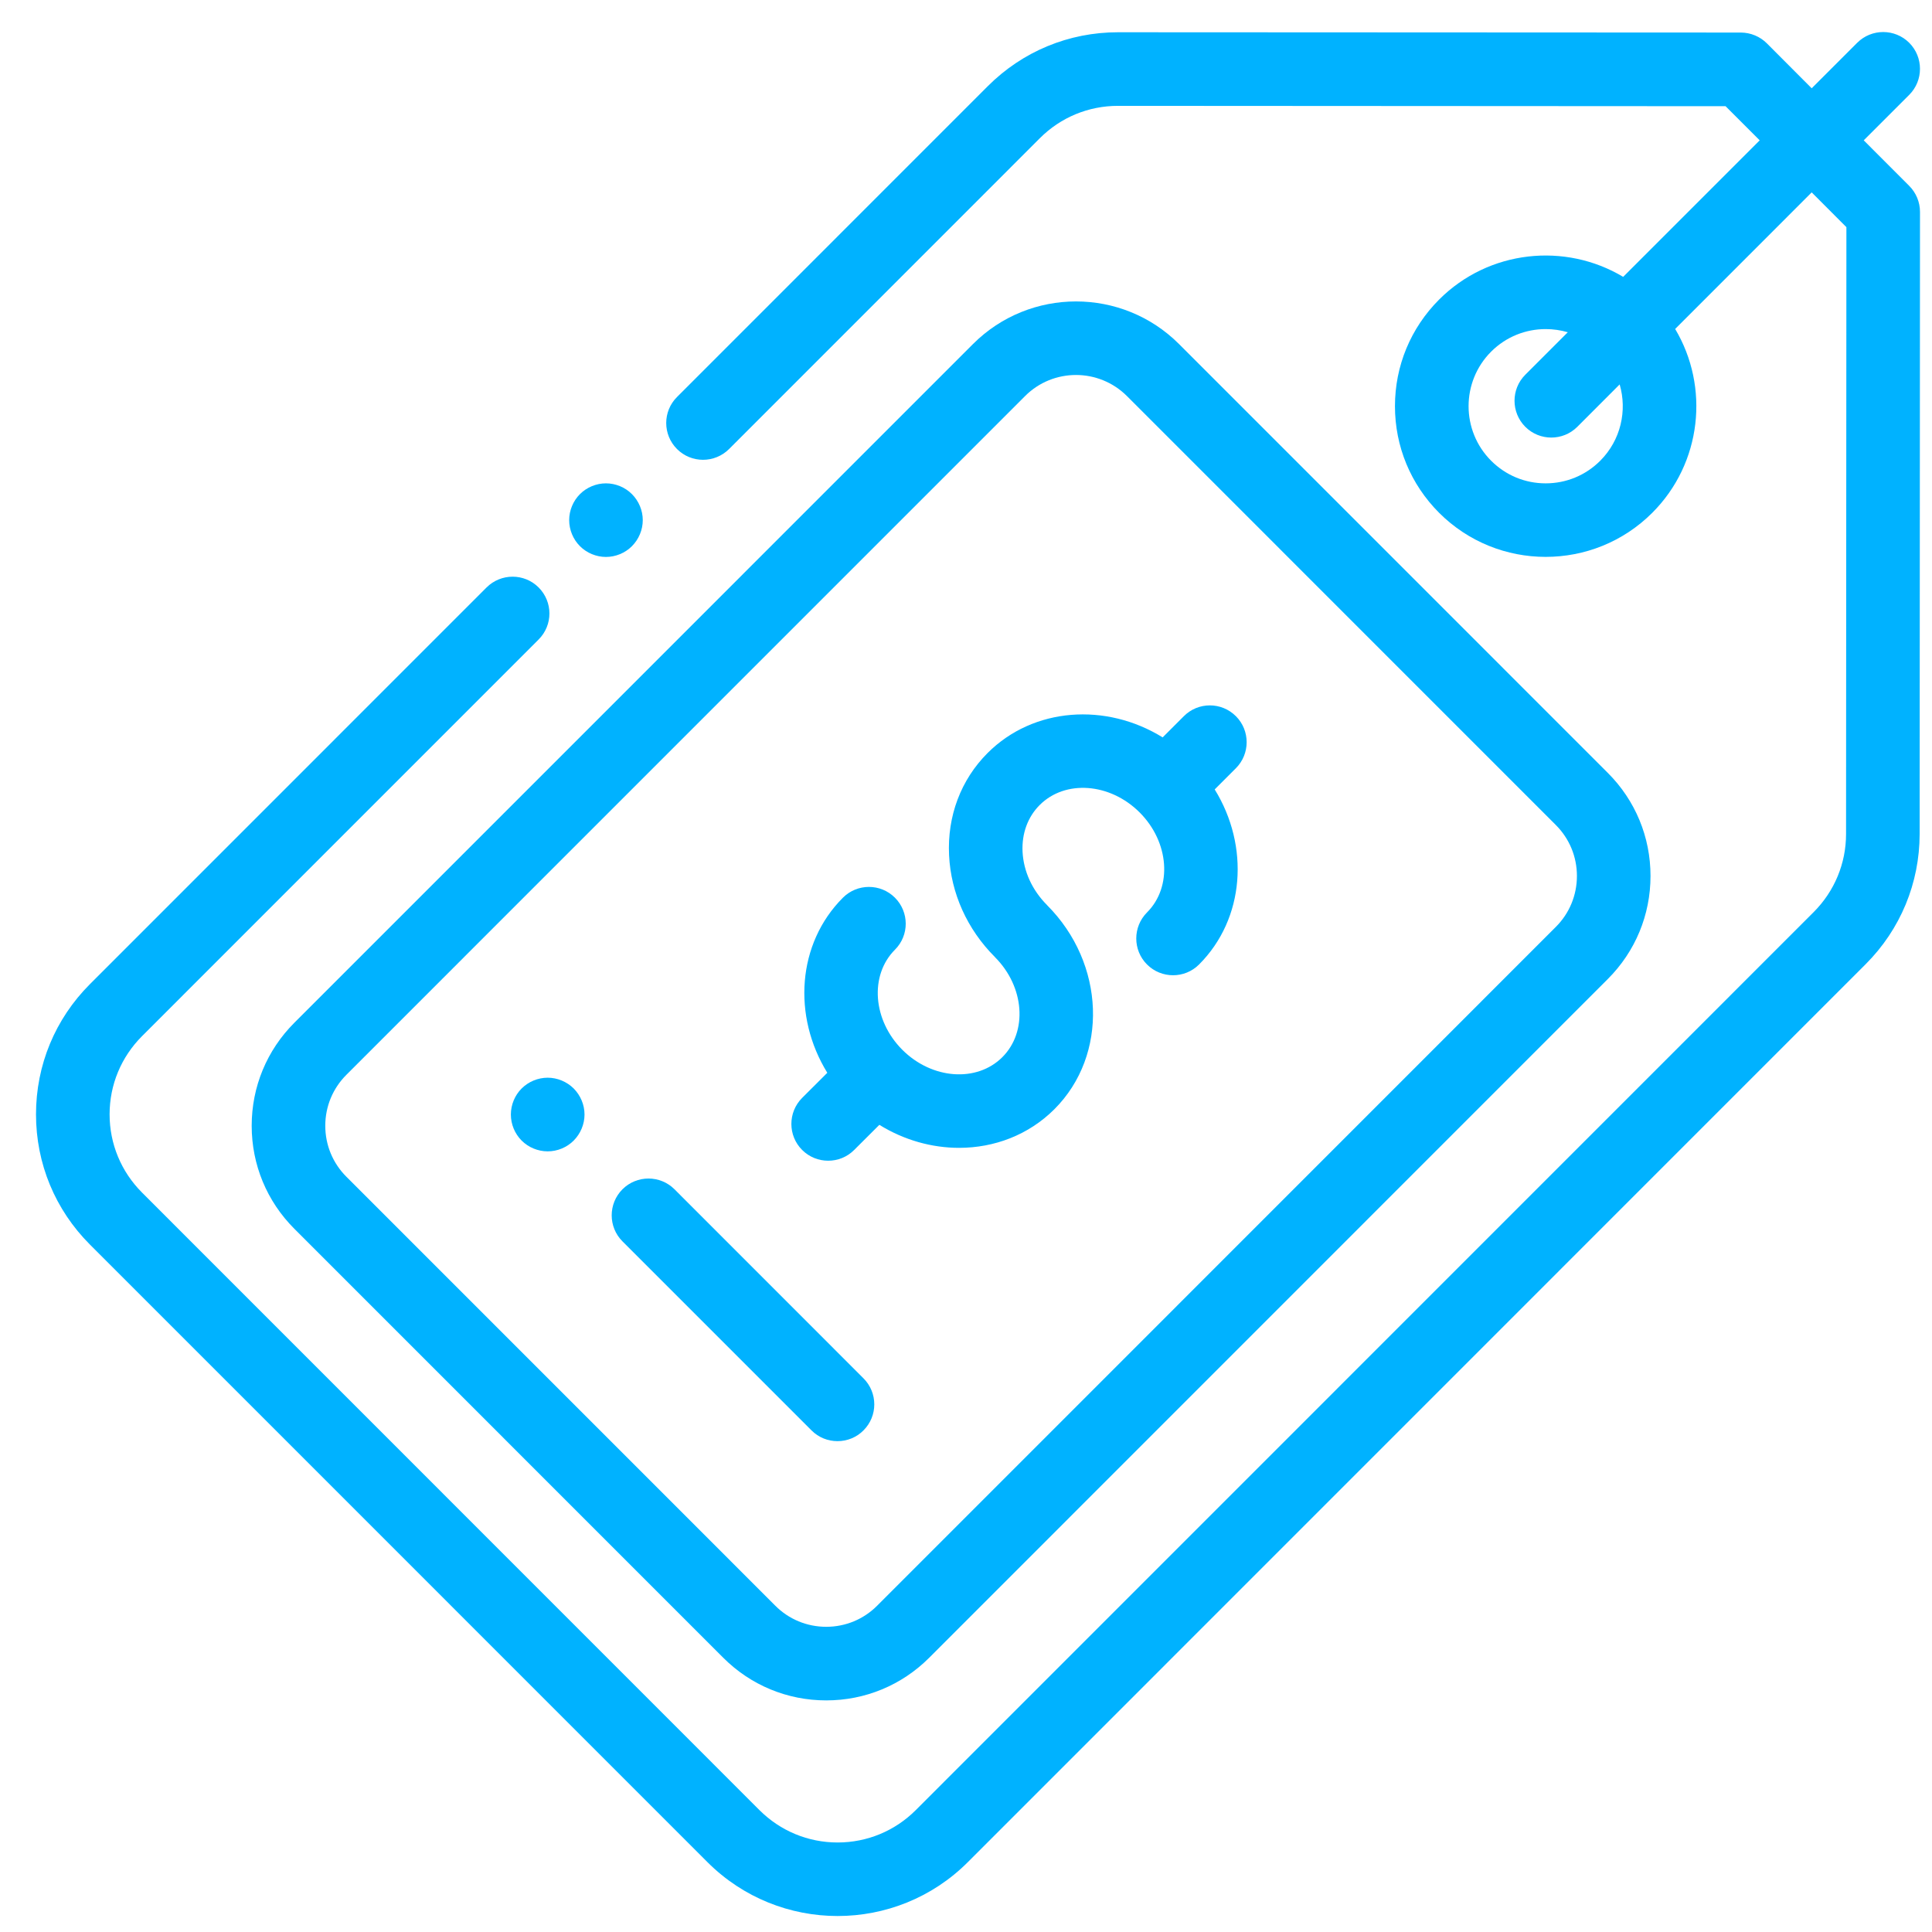
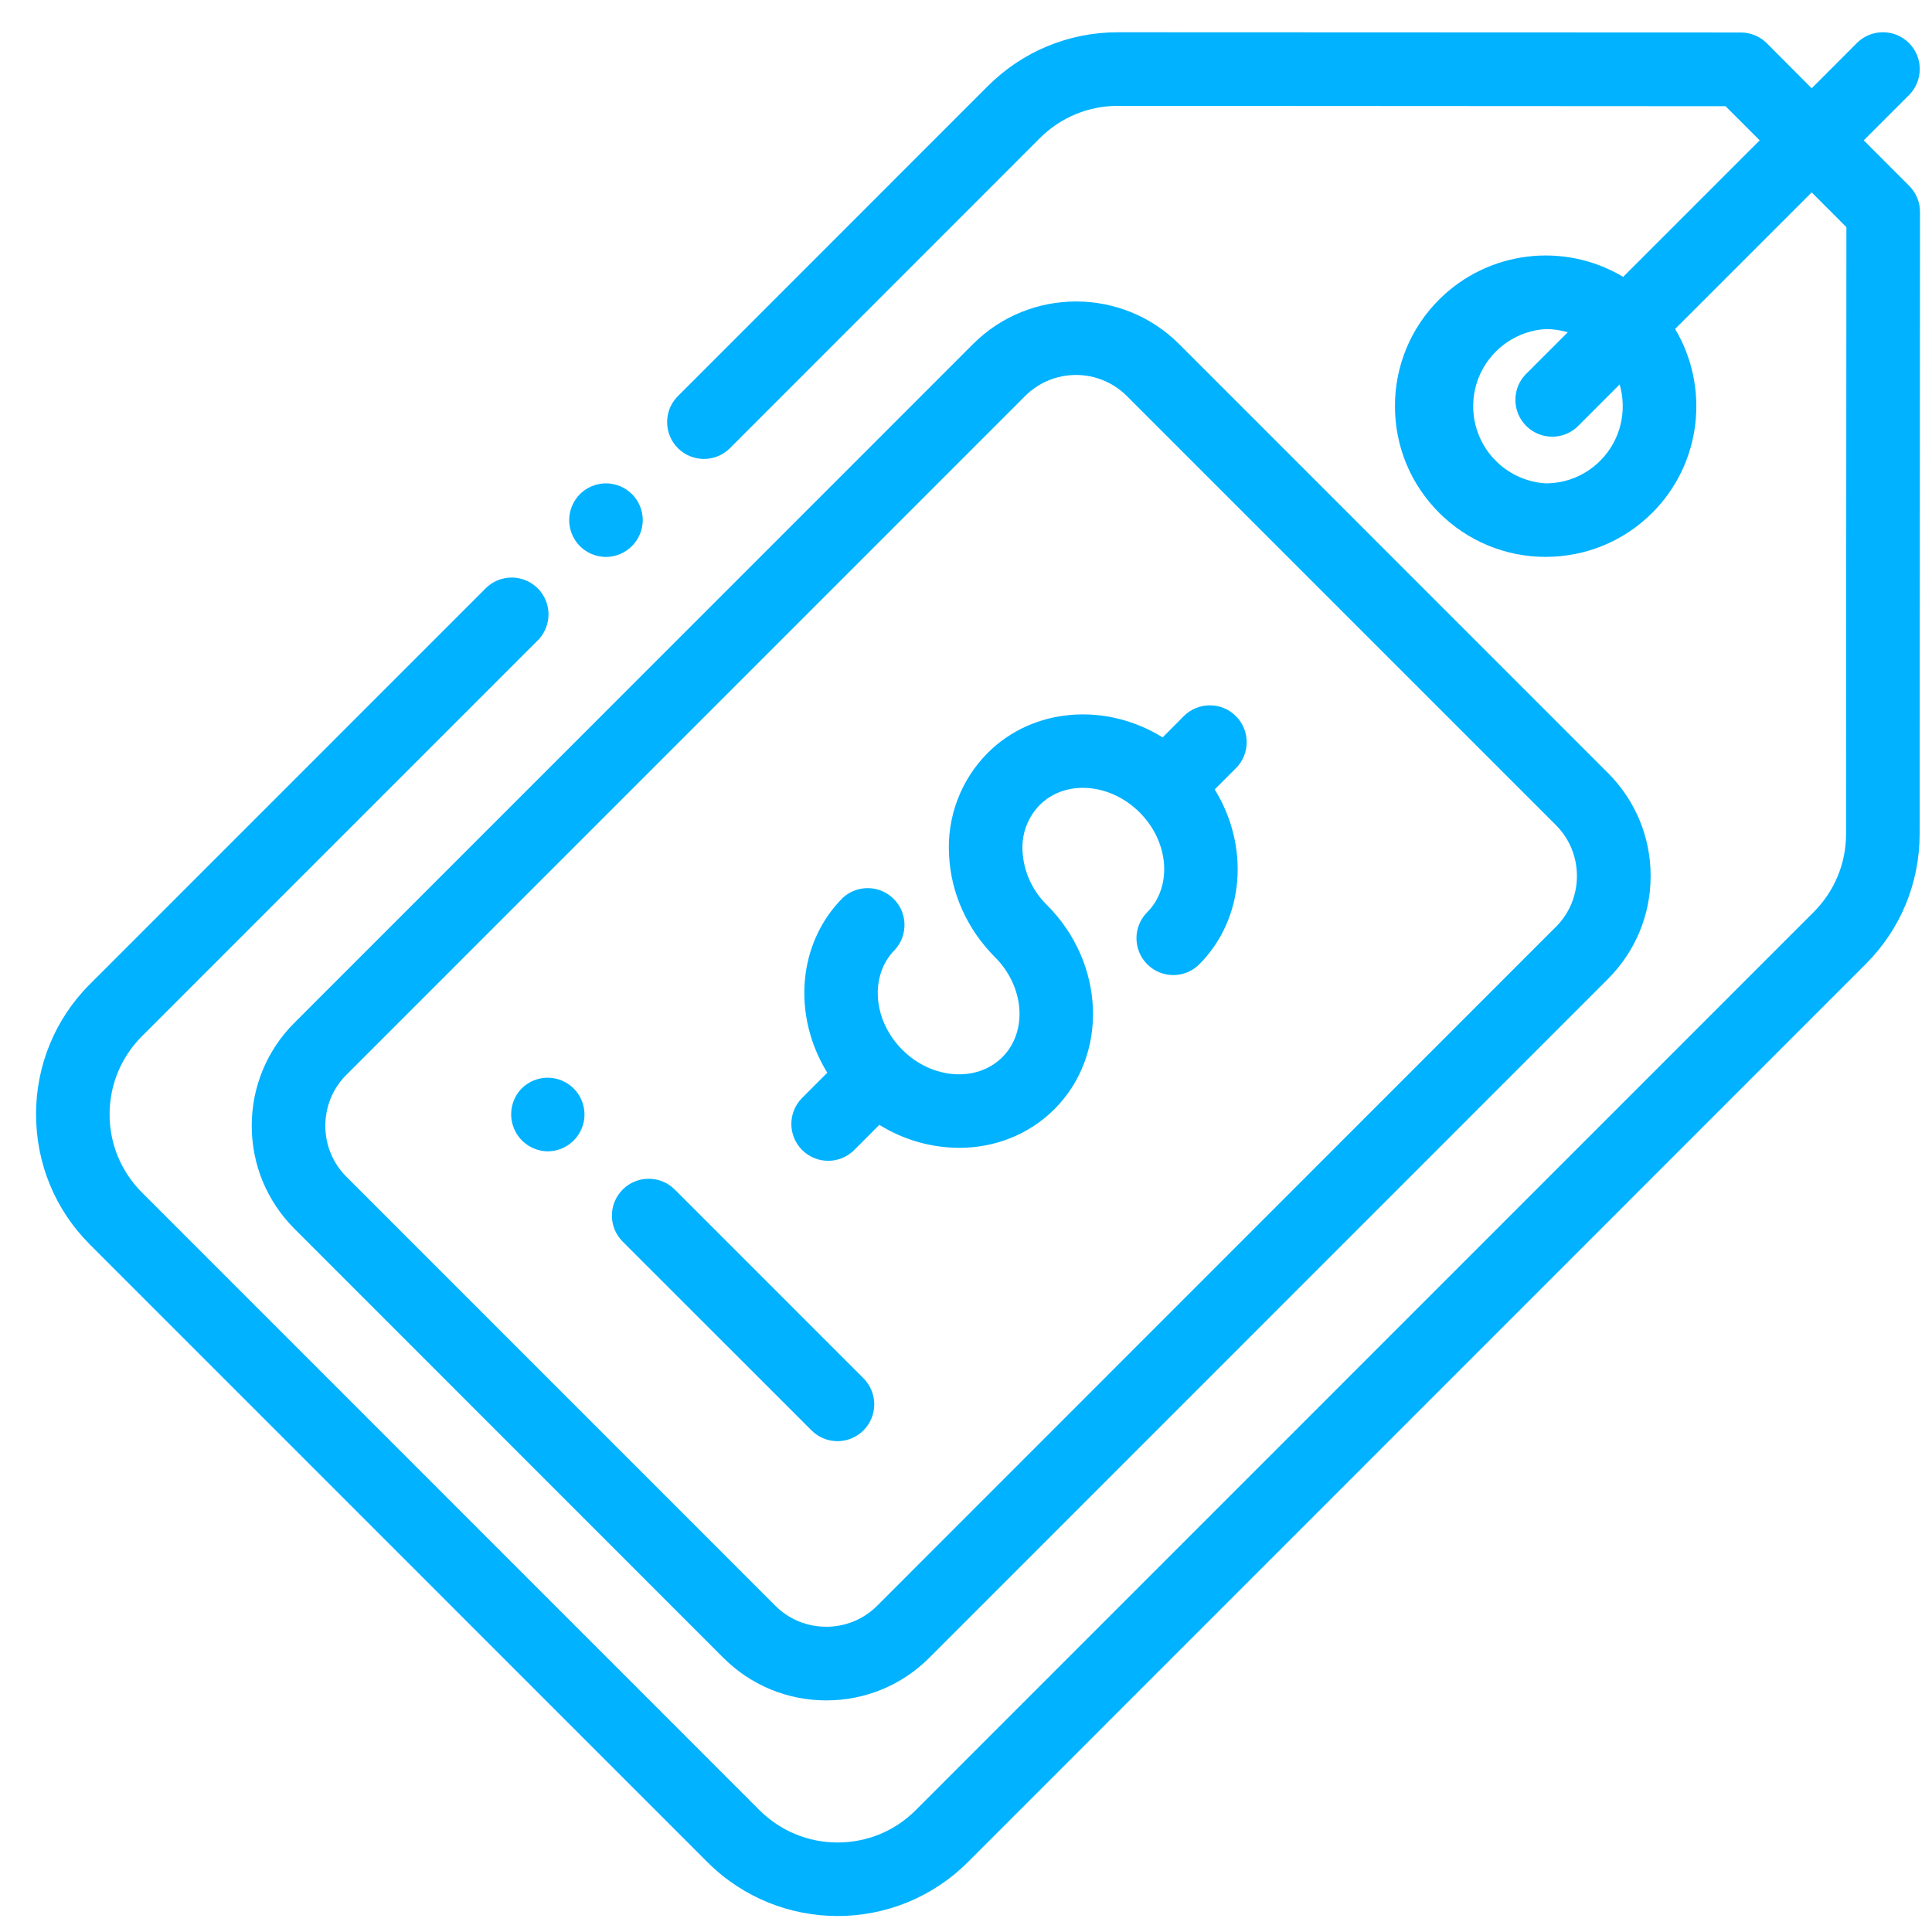
<svg xmlns="http://www.w3.org/2000/svg" viewBox="0 0 33 33" fill="none">
-   <path d="M10.794 8.44C10.678 8.323 10.515 8.256 10.35 8.256C10.185 8.256 10.023 8.323 9.906 8.44C9.789 8.557 9.722 8.719 9.722 8.884C9.722 9.05 9.789 9.212 9.906 9.329C10.023 9.446 10.185 9.513 10.35 9.513C10.515 9.513 10.678 9.446 10.794 9.329C10.911 9.212 10.979 9.05 10.979 8.884C10.979 8.719 10.911 8.557 10.794 8.44Z" fill="#00B2FF" />
-   <path d="M32.611 3.175L31.834 2.397L32.611 1.62C32.856 1.375 32.856 0.977 32.611 0.731C32.365 0.486 31.968 0.486 31.722 0.731L30.945 1.508L30.18 0.741C30.062 0.623 29.902 0.557 29.735 0.556L19.098 0.551C19.097 0.551 19.096 0.551 19.096 0.551C18.256 0.551 17.466 0.878 16.872 1.472L11.564 6.781C11.318 7.026 11.318 7.424 11.564 7.67C11.809 7.915 12.207 7.915 12.453 7.67L17.761 2.361C18.118 2.004 18.592 1.808 19.096 1.808C19.096 1.808 19.097 1.808 19.097 1.808L29.474 1.814L30.057 2.397L27.725 4.729C26.736 4.137 25.432 4.266 24.581 5.117C24.095 5.604 23.827 6.25 23.827 6.938C23.827 7.626 24.095 8.272 24.581 8.759C25.083 9.261 25.742 9.512 26.401 9.512C27.061 9.512 27.72 9.261 28.222 8.759C29.072 7.909 29.202 6.607 28.613 5.619L30.945 3.286L31.538 3.88L31.532 14.245C31.532 14.748 31.335 15.222 30.979 15.579L15.642 30.918C15.286 31.274 14.811 31.471 14.307 31.471C13.803 31.471 13.329 31.274 12.972 30.918L2.425 20.369C2.069 20.012 1.872 19.538 1.872 19.034C1.872 18.53 2.069 18.056 2.425 17.699L9.2 10.923C9.446 10.678 9.446 10.28 9.2 10.034C8.955 9.789 8.557 9.789 8.311 10.034L1.536 16.81C0.942 17.404 0.615 18.194 0.615 19.034C0.615 19.874 0.942 20.664 1.536 21.258L12.084 31.807C12.697 32.42 13.502 32.727 14.307 32.727C15.113 32.727 15.918 32.42 16.531 31.807L31.868 16.468C32.461 15.874 32.788 15.085 32.789 14.245L32.795 3.62C32.795 3.453 32.729 3.293 32.611 3.175ZM27.333 7.87C27.084 8.119 26.753 8.256 26.401 8.256C26.049 8.256 25.719 8.119 25.47 7.87C24.956 7.356 24.956 6.52 25.47 6.006C25.727 5.749 26.064 5.621 26.401 5.621C26.529 5.621 26.656 5.639 26.779 5.675L26.053 6.401C25.808 6.646 25.808 7.044 26.053 7.29C26.176 7.413 26.337 7.474 26.497 7.474C26.658 7.474 26.819 7.413 26.942 7.29L27.665 6.566C27.796 7.014 27.685 7.518 27.333 7.87Z" fill="#00B2FF" />
-   <path d="M27.463 13.202L20.139 5.877C19.168 4.906 17.59 4.906 16.619 5.877L5.028 17.469C4.558 17.939 4.299 18.564 4.299 19.229C4.299 19.894 4.558 20.519 5.028 20.989L12.353 28.315C12.823 28.785 13.448 29.044 14.113 29.044C14.777 29.044 15.402 28.785 15.872 28.315L27.463 16.722C27.933 16.252 28.192 15.627 28.192 14.962C28.192 14.297 27.933 13.672 27.463 13.202ZM26.574 15.833L14.983 27.426C14.751 27.659 14.441 27.787 14.113 27.787C13.784 27.787 13.474 27.659 13.242 27.426L5.917 20.1C5.684 19.868 5.556 19.558 5.556 19.229C5.556 18.9 5.684 18.591 5.917 18.358L17.508 6.766C17.748 6.525 18.064 6.405 18.379 6.405C18.694 6.405 19.01 6.526 19.25 6.766L26.574 14.091C26.807 14.324 26.935 14.633 26.935 14.962C26.935 15.291 26.807 15.601 26.574 15.833Z" fill="#00B2FF" />
-   <path d="M21.11 13.122C21.355 12.876 21.355 12.478 21.11 12.233C20.864 11.987 20.466 11.987 20.221 12.233L19.859 12.595C18.893 11.998 17.653 12.078 16.869 12.862C16.412 13.319 16.178 13.94 16.211 14.609C16.242 15.256 16.52 15.874 16.995 16.348C16.995 16.348 16.995 16.348 16.995 16.349C17.5 16.854 17.557 17.621 17.121 18.057C16.684 18.493 15.918 18.437 15.412 17.931C14.907 17.425 14.85 16.659 15.286 16.222C15.532 15.977 15.532 15.579 15.286 15.333C15.041 15.088 14.643 15.088 14.398 15.333C13.614 16.117 13.534 17.357 14.131 18.324L13.701 18.753C13.456 18.999 13.456 19.397 13.701 19.642C13.824 19.765 13.985 19.826 14.146 19.826C14.307 19.826 14.468 19.765 14.59 19.642L15.02 19.213C15.442 19.474 15.916 19.606 16.382 19.606C16.983 19.606 17.568 19.387 18.01 18.946C18.936 18.02 18.88 16.456 17.884 15.46C17.884 15.46 17.884 15.46 17.884 15.459C17.631 15.206 17.483 14.883 17.466 14.549C17.451 14.237 17.555 13.954 17.758 13.751C18.194 13.314 18.96 13.371 19.466 13.877C19.466 13.877 19.466 13.877 19.466 13.877C19.466 13.877 19.466 13.877 19.466 13.877C19.972 14.383 20.028 15.149 19.592 15.585C19.347 15.831 19.347 16.229 19.592 16.474C19.715 16.597 19.876 16.658 20.037 16.658C20.197 16.658 20.358 16.597 20.481 16.474C21.265 15.69 21.345 14.45 20.748 13.484L21.11 13.122Z" fill="#00B2FF" />
-   <path d="M14.749 23.543L11.521 20.314C11.276 20.069 10.878 20.069 10.632 20.314C10.387 20.56 10.387 20.958 10.632 21.203L13.861 24.432C13.983 24.555 14.144 24.616 14.305 24.616C14.466 24.616 14.627 24.555 14.749 24.432C14.995 24.187 14.995 23.789 14.749 23.543Z" fill="#00B2FF" />
-   <path d="M9.799 18.592C9.682 18.476 9.52 18.408 9.355 18.408C9.189 18.408 9.028 18.475 8.91 18.592C8.793 18.709 8.726 18.871 8.726 19.037C8.726 19.203 8.793 19.365 8.91 19.482C9.027 19.599 9.189 19.666 9.355 19.666C9.521 19.666 9.682 19.599 9.799 19.482C9.916 19.364 9.984 19.203 9.984 19.037C9.984 18.871 9.916 18.71 9.799 18.592Z" fill="#00B2FF" />
+   <path d="M10.794 8.44a.633.633 0 00-.444-.184.633.633 0 00-.444.184.634.634 0 00-.184.444c0 .166.067.328.184.445a.633.633 0 00.444.184.633.633 0 00.629-.629.633.633 0 00-.184-.444z" fill="#00B2FF" />
+   <path d="M32.611 3.175l-.777-.778.777-.777a.629.629 0 00-.89-.889l-.776.777L30.18.74a.629.629 0 00-.445-.185L19.098.551h-.002c-.84 0-1.63.327-2.224.92l-5.308 5.31a.629.629 0 00.889.889l5.308-5.31c.357-.356.83-.552 1.335-.552h.001l10.377.006.583.583-2.332 2.332a2.579 2.579 0 00-3.144.388 2.559 2.559 0 00-.754 1.821c0 .688.268 1.334.754 1.82a2.567 2.567 0 001.82.754c.66 0 1.32-.251 1.821-.753.85-.85.98-2.152.39-3.14l2.333-2.333.593.594-.006 10.365c0 .504-.197.977-.553 1.334L15.642 30.918c-.356.357-.83.553-1.335.553a1.88 1.88 0 01-1.335-.553L2.425 20.369a1.876 1.876 0 01-.553-1.335c0-.504.197-.978.553-1.335L9.2 10.923a.629.629 0 00-.889-.889L1.536 16.81a3.125 3.125 0 00-.92 2.224c0 .84.326 1.63.92 2.224l10.548 10.549c.613.613 1.418.92 2.223.92.806 0 1.61-.307 2.224-.92l15.337-15.34c.593-.593.92-1.382.921-2.222l.006-10.625a.628.628 0 00-.184-.445zM27.333 7.87c-.249.249-.58.386-.931.386a1.32 1.32 0 010-2.635c.127 0 .254.018.377.054l-.726.726a.629.629 0 00.889.889l.723-.724c.13.448.02.952-.332 1.304z" fill="#00B2FF" />
+   <path d="M27.463 13.202L20.14 5.877c-.97-.97-2.55-.97-3.52 0L5.03 17.469a2.473 2.473 0 00-.73 1.76c0 .665.26 1.29.73 1.76l7.324 7.326c.47.47 1.095.729 1.76.729.664 0 1.29-.259 1.76-.729l11.59-11.593c.47-.47.73-1.095.73-1.76s-.26-1.29-.73-1.76zm-.889 2.631l-11.59 11.593c-.233.233-.543.36-.871.36-.33 0-.639-.127-.871-.36L5.917 20.1a1.224 1.224 0 01-.36-.87c0-.33.127-.639.36-.872L17.508 6.766a1.229 1.229 0 011.741 0l7.325 7.325c.233.233.361.542.361.871 0 .33-.128.639-.36.871z" fill="#00B2FF" />
+   <path d="M21.11 13.122a.629.629 0 00-.89-.89l-.361.363c-.966-.597-2.206-.517-2.99.267a2.281 2.281 0 00-.658 1.747c.031.647.31 1.265.784 1.74.505.505.562 1.272.126 1.708-.437.436-1.203.38-1.709-.126-.505-.506-.562-1.272-.126-1.709a.629.629 0 00-.888-.889c-.784.784-.864 2.024-.267 2.99l-.43.43a.629.629 0 10.89.89l.429-.43a2.6 2.6 0 001.362.393c.6 0 1.186-.219 1.628-.66.926-.926.87-2.49-.126-3.486a1.39 1.39 0 01-.418-.912 1.038 1.038 0 01.292-.797c.436-.437 1.202-.38 1.708.126s.562 1.272.126 1.708a.629.629 0 00.889.89c.784-.785.864-2.025.267-2.991l.362-.362zm-6.36 10.421l-3.229-3.229a.629.629 0 00-.889.89l3.229 3.228a.627.627 0 00.888 0 .629.629 0 000-.889zm-4.951-4.951a.632.632 0 00-.444-.184.634.634 0 00-.445.184.633.633 0 00.444 1.074.632.632 0 00.63-.629.633.633 0 00-.185-.445z" fill="#00B2FF" />
</svg>
